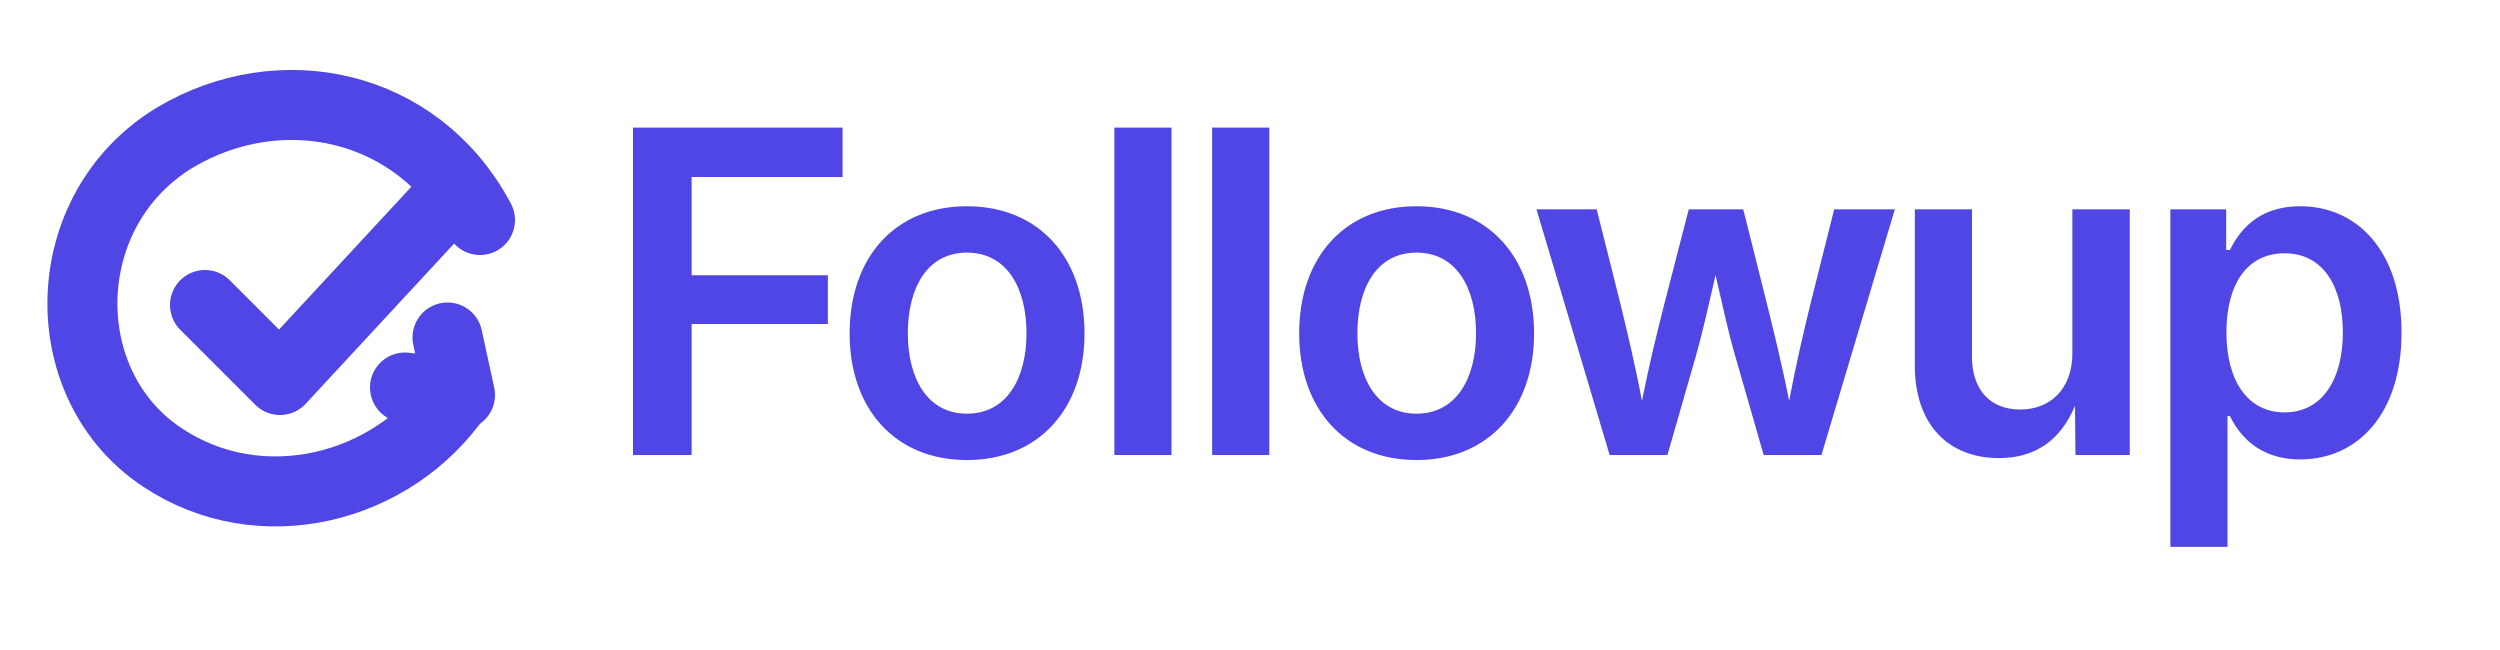
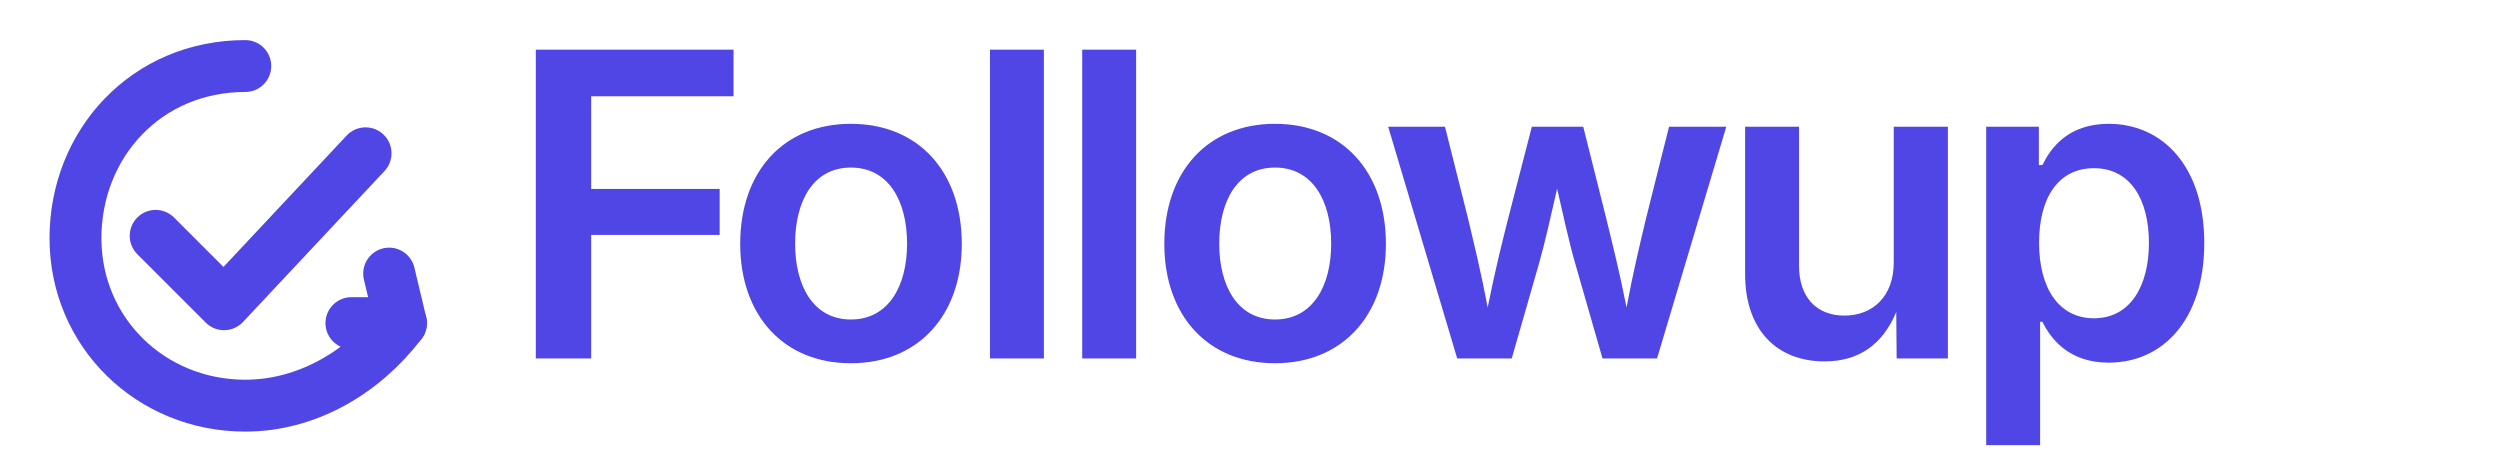
- <svg xmlns="http://www.w3.org/2000/svg" width="1000" height="260" viewBox="370 270 1000 260" role="img" aria-labelledby="title desc">
-   <g transform="translate(400 300)" fill="none" stroke="#4F46E5" stroke-width="28" stroke-linecap="round" stroke-linejoin="round">
-     <path d="M162 58C137 11 82 0 40 25C-8 54-9 124 35 153C74 179 127 166 153 128" />
-     <path d="M132 125L154 128L149 105" />
-     <path d="M52 92L82 122L145 54" />
+ <svg xmlns="http://www.w3.org/2000/svg" width="1060" height="200" viewBox="300 300 1060 200" role="img" aria-labelledby="title desc">
+   <g transform="translate(304 300)" fill="none" stroke="#4F46E5" stroke-width="22" stroke-linecap="round" stroke-linejoin="round">
+     <path d="M100 28C58 28 28 61 28 101C28 141 60 172 100 172C126 172 150 158 166 137" />
+     <path d="M145 137L166 137L161 116" />
+     <path d="M62 100L91 129L151 65" />
  </g>
-   <text x="610" y="452" fill="#4F46E5" font-family="Inter, Manrope, Arial, sans-serif" font-size="180" font-weight="600" letter-spacing="-8">Followup</text>
+   <text x="514" y="452" fill="#4F46E5" font-family="Inter, Manrope, Arial, sans-serif" font-size="180" font-weight="600" letter-spacing="-8">Followup</text>
</svg>
